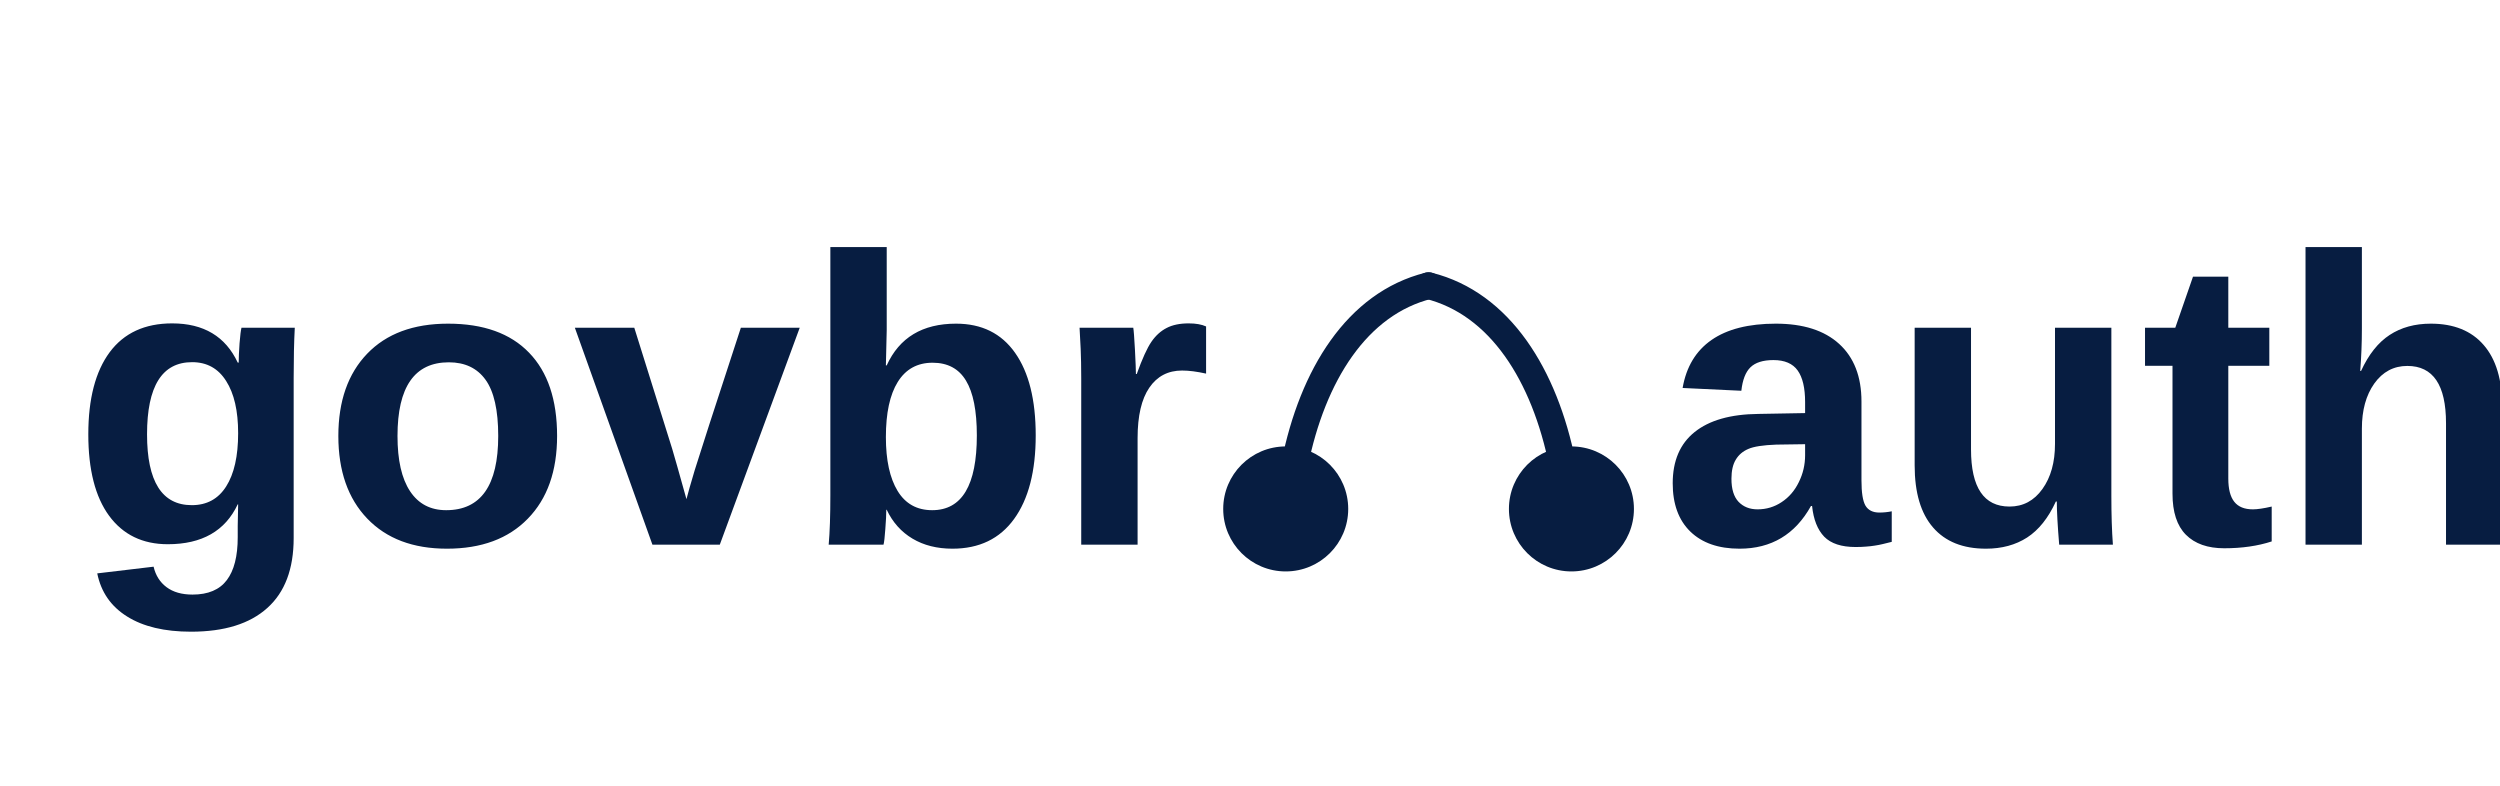
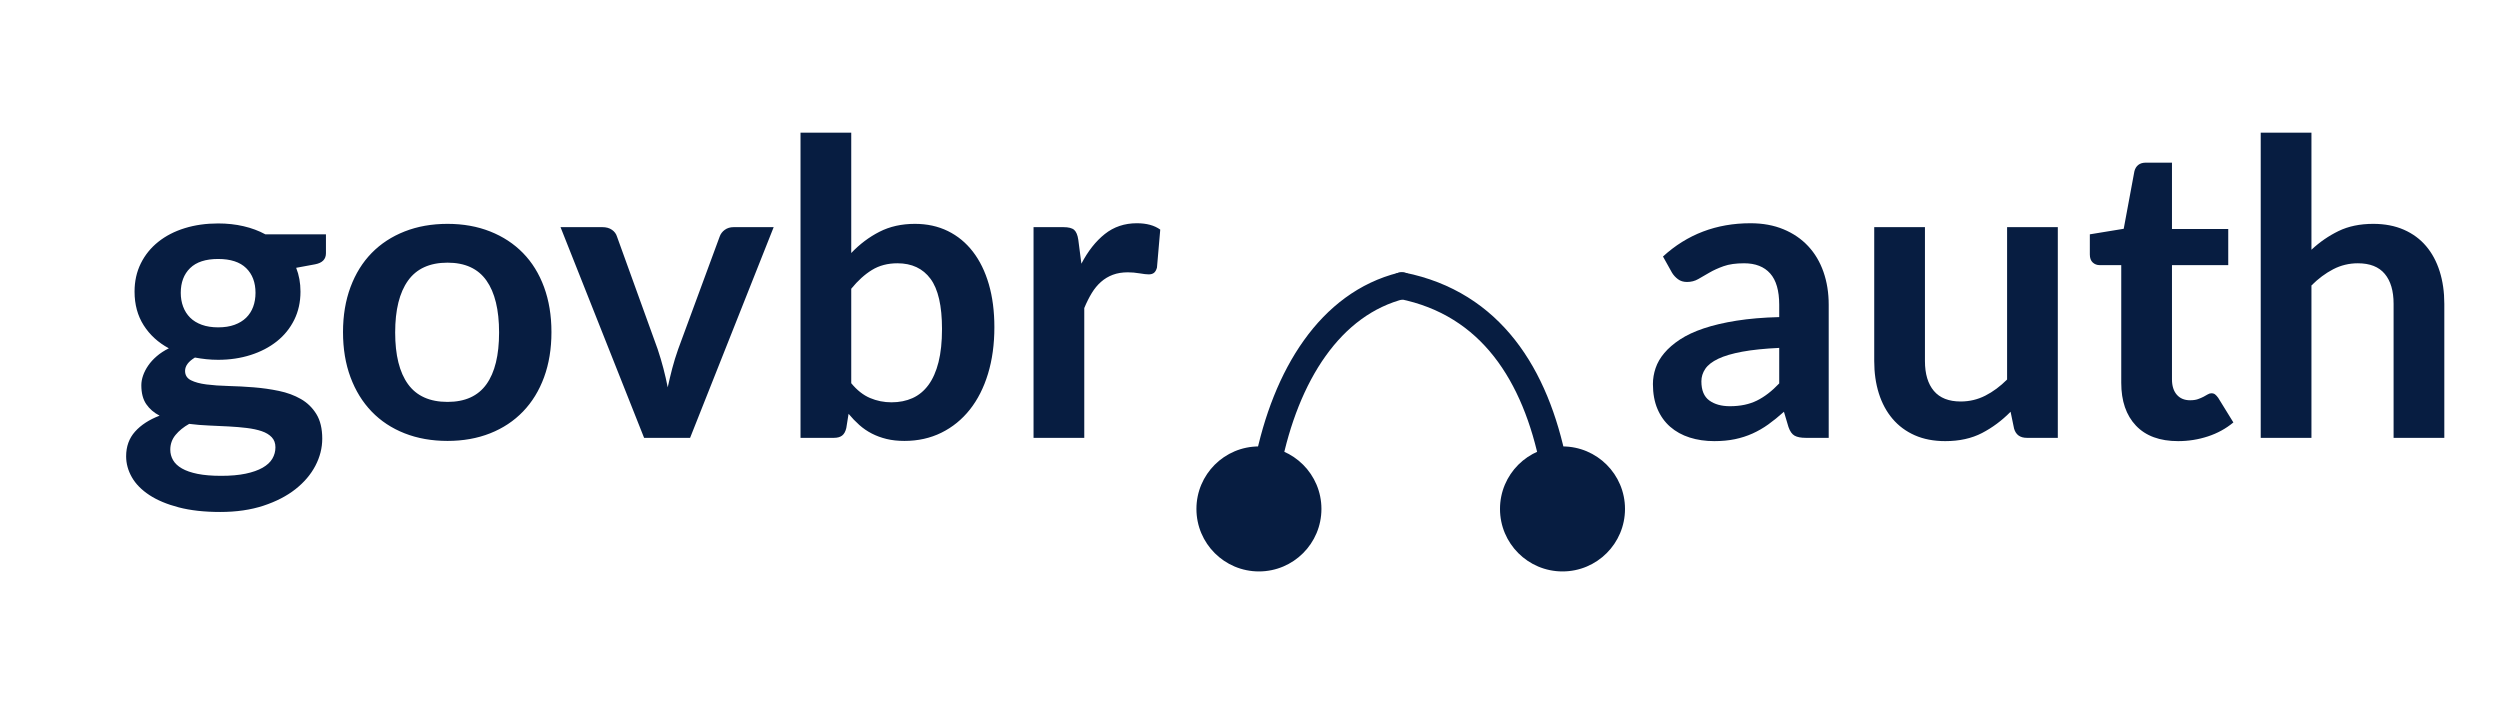
- <svg xmlns="http://www.w3.org/2000/svg" viewBox="0 0 280 88" role="img" aria-labelledby="title desc">
-   <text x="8" y="61" fill="#071d41" font-family="Rawline, Raleway, Arial, sans-serif" font-size="46" font-weight="600" textLength="126" lengthAdjust="spacingAndGlyphs">govbr</text>
+ <svg xmlns="http://www.w3.org/2000/svg" viewBox="0 0 280 80" role="img" aria-labelledby="title desc">
+   <g fill="#071d41" transform="translate(13 12)">
+     <path d="M11.431 24.664 C12.136 24.664 12.75 24.568 13.271 24.377 C13.792 24.185 14.226 23.92 14.571 23.583 C14.916 23.246 15.176 22.839 15.353 22.364 C15.529 21.889 15.617 21.367 15.617 20.8 C15.617 19.635 15.268 18.711 14.571 18.029 C13.873 17.346 12.826 17.005 11.431 17.005 C10.036 17.005 8.989 17.346 8.291 18.029 C7.594 18.711 7.245 19.635 7.245 20.8 C7.245 21.352 7.333 21.866 7.509 22.341 C7.686 22.816 7.946 23.227 8.291 23.572 C8.636 23.917 9.073 24.185 9.602 24.377 C10.132 24.568 10.741 24.664 11.431 24.664 Z M17.848 38.096 C17.848 37.636 17.71 37.26 17.434 36.969 C17.158 36.678 16.782 36.452 16.307 36.291 C15.832 36.13 15.276 36.011 14.64 35.934 C14.003 35.857 13.329 35.8 12.616 35.762 C11.903 35.723 11.167 35.689 10.408 35.658 C9.648 35.627 8.909 35.566 8.188 35.474 C7.559 35.827 7.049 36.241 6.658 36.716 C6.267 37.191 6.072 37.743 6.072 38.372 C6.072 38.786 6.175 39.173 6.382 39.534 C6.589 39.894 6.919 40.204 7.371 40.465 C7.824 40.726 8.41 40.929 9.131 41.075 C9.852 41.22 10.733 41.293 11.776 41.293 C12.834 41.293 13.746 41.213 14.513 41.052 C15.28 40.891 15.912 40.668 16.411 40.385 C16.909 40.101 17.273 39.764 17.503 39.373 C17.733 38.982 17.848 38.556 17.848 38.096 Z M23.506 14.245 L23.506 16.361 C23.506 17.036 23.1 17.45 22.287 17.603 L20.171 17.994 C20.493 18.807 20.654 19.696 20.654 20.662 C20.654 21.827 20.42 22.882 19.953 23.825 C19.485 24.768 18.837 25.569 18.009 26.228 C17.181 26.887 16.204 27.397 15.077 27.758 C13.95 28.118 12.734 28.298 11.431 28.298 C10.971 28.298 10.526 28.275 10.097 28.229 C9.668 28.183 9.246 28.122 8.832 28.045 C8.096 28.49 7.728 28.988 7.728 29.54 C7.728 30.015 7.946 30.364 8.383 30.587 C8.82 30.809 9.399 30.966 10.12 31.058 C10.841 31.15 11.661 31.208 12.581 31.231 C13.501 31.254 14.444 31.303 15.41 31.38 C16.376 31.457 17.319 31.591 18.239 31.783 C19.159 31.974 19.979 32.277 20.7 32.691 C21.421 33.105 22 33.669 22.437 34.382 C22.874 35.095 23.092 36.011 23.092 37.13 C23.092 38.173 22.835 39.185 22.322 40.166 C21.808 41.147 21.064 42.021 20.091 42.788 C19.117 43.555 17.921 44.172 16.503 44.64 C15.084 45.107 13.47 45.341 11.661 45.341 C9.882 45.341 8.334 45.169 7.015 44.824 C5.696 44.479 4.6 44.019 3.726 43.444 C2.852 42.869 2.2 42.205 1.771 41.454 C1.342 40.703 1.127 39.921 1.127 39.108 C1.127 38.004 1.461 37.08 2.128 36.337 C2.795 35.593 3.711 34.999 4.876 34.554 C4.247 34.232 3.749 33.803 3.381 33.266 C3.013 32.729 2.829 32.024 2.829 31.15 C2.829 30.797 2.894 30.433 3.025 30.058 C3.155 29.682 3.347 29.31 3.6 28.942 C3.852 28.574 4.171 28.225 4.554 27.896 C4.937 27.566 5.39 27.271 5.911 27.01 C4.715 26.366 3.776 25.507 3.094 24.434 C2.411 23.361 2.07 22.103 2.07 20.662 C2.07 19.497 2.304 18.443 2.772 17.5 C3.239 16.557 3.891 15.752 4.727 15.085 C5.562 14.418 6.551 13.908 7.693 13.555 C8.836 13.202 10.082 13.026 11.431 13.026 C12.443 13.026 13.394 13.13 14.283 13.337 C15.172 13.544 15.985 13.846 16.721 14.245 Z M37.124 13.072 C38.872 13.072 40.463 13.356 41.896 13.923 C43.33 14.49 44.557 15.295 45.576 16.338 C46.596 17.381 47.382 18.653 47.934 20.156 C48.486 21.659 48.762 23.338 48.762 25.193 C48.762 27.064 48.486 28.75 47.934 30.253 C47.382 31.756 46.596 33.036 45.576 34.094 C44.557 35.152 43.33 35.965 41.896 36.532 C40.463 37.099 38.872 37.383 37.124 37.383 C35.361 37.383 33.758 37.099 32.317 36.532 C30.876 35.965 29.645 35.152 28.625 34.094 C27.606 33.036 26.816 31.756 26.256 30.253 C25.697 28.75 25.417 27.064 25.417 25.193 C25.417 23.338 25.697 21.659 26.256 20.156 C26.816 18.653 27.606 17.381 28.625 16.338 C29.645 15.295 30.876 14.49 32.317 13.923 C33.758 13.356 35.361 13.072 37.124 13.072 Z M37.124 33.013 C39.087 33.013 40.539 32.354 41.482 31.035 C42.425 29.716 42.897 27.784 42.897 25.239 C42.897 22.694 42.425 20.754 41.482 19.42 C40.539 18.086 39.087 17.419 37.124 17.419 C35.131 17.419 33.655 18.09 32.696 19.432 C31.738 20.773 31.259 22.709 31.259 25.239 C31.259 27.769 31.738 29.697 32.696 31.024 C33.655 32.35 35.131 33.013 37.124 33.013 Z M73.652 13.44 L64.291 37.038 L59.139 37.038 L49.778 13.44 L54.47 13.44 C54.9 13.44 55.256 13.54 55.54 13.739 C55.823 13.938 56.011 14.191 56.103 14.498 L60.657 27.102 C60.903 27.838 61.117 28.559 61.301 29.264 C61.485 29.969 61.646 30.675 61.784 31.38 C61.938 30.675 62.106 29.969 62.29 29.264 C62.474 28.559 62.697 27.838 62.957 27.102 L67.603 14.498 C67.711 14.191 67.902 13.938 68.178 13.739 C68.454 13.54 68.784 13.44 69.167 13.44 Z M82.339 30.92 C82.983 31.702 83.684 32.254 84.443 32.576 C85.202 32.898 86.003 33.059 86.847 33.059 C87.721 33.059 88.506 32.902 89.204 32.588 C89.902 32.273 90.496 31.783 90.987 31.116 C91.477 30.449 91.853 29.598 92.114 28.563 C92.374 27.528 92.505 26.289 92.505 24.848 C92.505 22.257 92.075 20.382 91.217 19.225 C90.358 18.067 89.124 17.488 87.514 17.488 C86.425 17.488 85.474 17.737 84.662 18.236 C83.849 18.734 83.075 19.435 82.339 20.34 Z M82.339 16.338 C83.289 15.341 84.343 14.548 85.501 13.958 C86.659 13.367 87.981 13.072 89.469 13.072 C90.833 13.072 92.064 13.34 93.16 13.877 C94.256 14.414 95.192 15.184 95.966 16.189 C96.74 17.193 97.335 18.408 97.749 19.834 C98.163 21.26 98.37 22.862 98.37 24.641 C98.37 26.558 98.132 28.298 97.657 29.862 C97.181 31.426 96.503 32.764 95.621 33.876 C94.739 34.987 93.678 35.85 92.436 36.463 C91.194 37.076 89.814 37.383 88.296 37.383 C87.56 37.383 86.893 37.31 86.295 37.165 C85.697 37.019 85.145 36.816 84.639 36.555 C84.133 36.294 83.669 35.976 83.247 35.601 C82.825 35.225 82.423 34.807 82.04 34.347 L81.787 35.934 C81.695 36.333 81.537 36.616 81.315 36.785 C81.093 36.954 80.79 37.038 80.407 37.038 L76.658 37.038 L76.658 2.86 L82.339 2.86 Z M108.116 17.534 C108.852 16.123 109.726 15.016 110.738 14.211 C111.75 13.406 112.946 13.003 114.326 13.003 C115.415 13.003 116.289 13.241 116.948 13.716 L116.58 17.971 C116.504 18.247 116.392 18.443 116.247 18.558 C116.101 18.673 115.906 18.73 115.66 18.73 C115.43 18.73 115.089 18.692 114.637 18.615 C114.184 18.538 113.744 18.5 113.314 18.5 C112.686 18.5 112.126 18.592 111.635 18.776 C111.145 18.96 110.704 19.225 110.313 19.57 C109.922 19.915 109.577 20.332 109.278 20.823 C108.979 21.314 108.699 21.873 108.438 22.502 L108.438 37.038 L102.757 37.038 L102.757 13.44 L106.092 13.44 C106.675 13.44 107.081 13.544 107.311 13.751 C107.541 13.958 107.695 14.329 107.771 14.866 Z" />
+   </g>
  <g fill="none" stroke="#071d41" stroke-width="3" stroke-linecap="round">
-     <path d="M145 52C147 42 152 34 160 32" />
-     <path d="M175 52C173 42 168 34 160 32" />
+     <path d="M142 52C144 42 149 34 157 32" />
+     <path d="M174 52C172 42 167 34 157 32" />
  </g>
  <g fill="#071d41">
-     <circle cx="144" cy="57" r="7" />
-     <circle cx="176" cy="57" r="7" />
+     <circle cx="141" cy="57" r="7" />
+     <circle cx="175" cy="57" r="7" />
  </g>
-   <text x="186" y="61" fill="#071d41" font-family="Rawline, Raleway, Arial, sans-serif" font-size="46" font-weight="600" textLength="86" lengthAdjust="spacingAndGlyphs">auth</text>
+   <g fill="#071d41" transform="translate(184 12)">
+     <path d="M15.272 26.964 C13.631 27.041 12.251 27.183 11.132 27.39 C10.013 27.597 9.116 27.861 8.441 28.183 C7.766 28.505 7.283 28.881 6.992 29.31 C6.701 29.739 6.555 30.207 6.555 30.713 C6.555 31.71 6.85 32.423 7.44 32.852 C8.031 33.281 8.801 33.496 9.752 33.496 C10.917 33.496 11.926 33.285 12.777 32.864 C13.628 32.442 14.459 31.802 15.272 30.943 Z M2.254 16.729 C4.968 14.245 8.234 13.003 12.052 13.003 C13.432 13.003 14.666 13.229 15.755 13.682 C16.844 14.134 17.764 14.763 18.515 15.568 C19.266 16.373 19.838 17.335 20.229 18.454 C20.62 19.573 20.815 20.8 20.815 22.134 L20.815 37.038 L18.239 37.038 C17.702 37.038 17.288 36.958 16.997 36.797 C16.706 36.636 16.476 36.31 16.307 35.819 L15.801 34.117 C15.203 34.654 14.62 35.125 14.053 35.532 C13.486 35.938 12.895 36.279 12.282 36.555 C11.669 36.831 11.013 37.042 10.316 37.188 C9.618 37.333 8.847 37.406 8.004 37.406 C7.007 37.406 6.087 37.272 5.244 37.004 C4.401 36.735 3.672 36.333 3.059 35.796 C2.446 35.259 1.97 34.592 1.633 33.795 C1.296 32.998 1.127 32.07 1.127 31.012 C1.127 30.414 1.227 29.82 1.426 29.23 C1.625 28.639 1.951 28.076 2.404 27.539 C2.856 27.002 3.442 26.496 4.163 26.021 C4.884 25.546 5.769 25.132 6.819 24.779 C7.87 24.426 9.093 24.139 10.488 23.917 C11.883 23.694 13.478 23.56 15.272 23.514 L15.272 22.134 C15.272 20.555 14.935 19.386 14.26 18.627 C13.585 17.868 12.612 17.488 11.339 17.488 C10.419 17.488 9.656 17.595 9.05 17.81 C8.445 18.025 7.912 18.266 7.452 18.535 C6.992 18.803 6.574 19.044 6.198 19.259 C5.823 19.474 5.405 19.581 4.945 19.581 C4.546 19.581 4.209 19.478 3.933 19.271 C3.657 19.064 3.435 18.822 3.266 18.546 Z M46.475 13.44 L46.475 37.038 L43.002 37.038 C42.251 37.038 41.775 36.693 41.576 36.003 L41.185 34.117 C40.219 35.098 39.153 35.892 37.988 36.498 C36.823 37.103 35.45 37.406 33.871 37.406 C32.583 37.406 31.444 37.188 30.455 36.751 C29.466 36.314 28.635 35.696 27.96 34.899 C27.285 34.102 26.775 33.155 26.43 32.059 C26.085 30.962 25.913 29.755 25.913 28.436 L25.913 13.44 L31.594 13.44 L31.594 28.436 C31.594 29.877 31.927 30.993 32.594 31.783 C33.261 32.572 34.262 32.967 35.596 32.967 C36.577 32.967 37.497 32.749 38.356 32.312 C39.215 31.875 40.027 31.273 40.794 30.506 L40.794 13.44 Z M59.951 37.406 C57.897 37.406 56.321 36.827 55.225 35.67 C54.128 34.512 53.58 32.913 53.58 30.874 L53.58 17.695 L51.165 17.695 C50.859 17.695 50.598 17.595 50.383 17.396 C50.169 17.197 50.061 16.898 50.061 16.499 L50.061 14.245 L53.856 13.624 L55.052 7.184 C55.129 6.877 55.275 6.64 55.489 6.471 C55.704 6.302 55.98 6.218 56.317 6.218 L59.261 6.218 L59.261 13.647 L65.563 13.647 L65.563 17.695 L59.261 17.695 L59.261 30.483 C59.261 31.219 59.441 31.794 59.802 32.208 C60.162 32.622 60.657 32.829 61.285 32.829 C61.638 32.829 61.933 32.787 62.171 32.703 C62.408 32.618 62.615 32.53 62.792 32.438 C62.968 32.346 63.125 32.258 63.263 32.174 C63.401 32.089 63.539 32.047 63.677 32.047 C63.846 32.047 63.984 32.089 64.091 32.174 C64.199 32.258 64.314 32.384 64.436 32.553 L66.138 35.313 C65.31 36.003 64.36 36.524 63.286 36.877 C62.213 37.23 61.101 37.406 59.951 37.406 Z M74.882 15.97 C75.802 15.111 76.814 14.414 77.918 13.877 C79.022 13.34 80.317 13.072 81.805 13.072 C83.093 13.072 84.235 13.291 85.232 13.728 C86.228 14.165 87.06 14.778 87.727 15.568 C88.394 16.357 88.9 17.3 89.245 18.397 C89.59 19.493 89.763 20.7 89.763 22.019 L89.763 37.038 L84.082 37.038 L84.082 22.019 C84.082 20.578 83.752 19.462 83.093 18.673 C82.433 17.883 81.429 17.488 80.08 17.488 C79.098 17.488 78.178 17.71 77.32 18.155 C76.461 18.6 75.648 19.205 74.882 19.972 L74.882 37.038 L69.201 37.038 L69.201 2.86 L74.882 2.86 Z" />
+   </g>
</svg>
